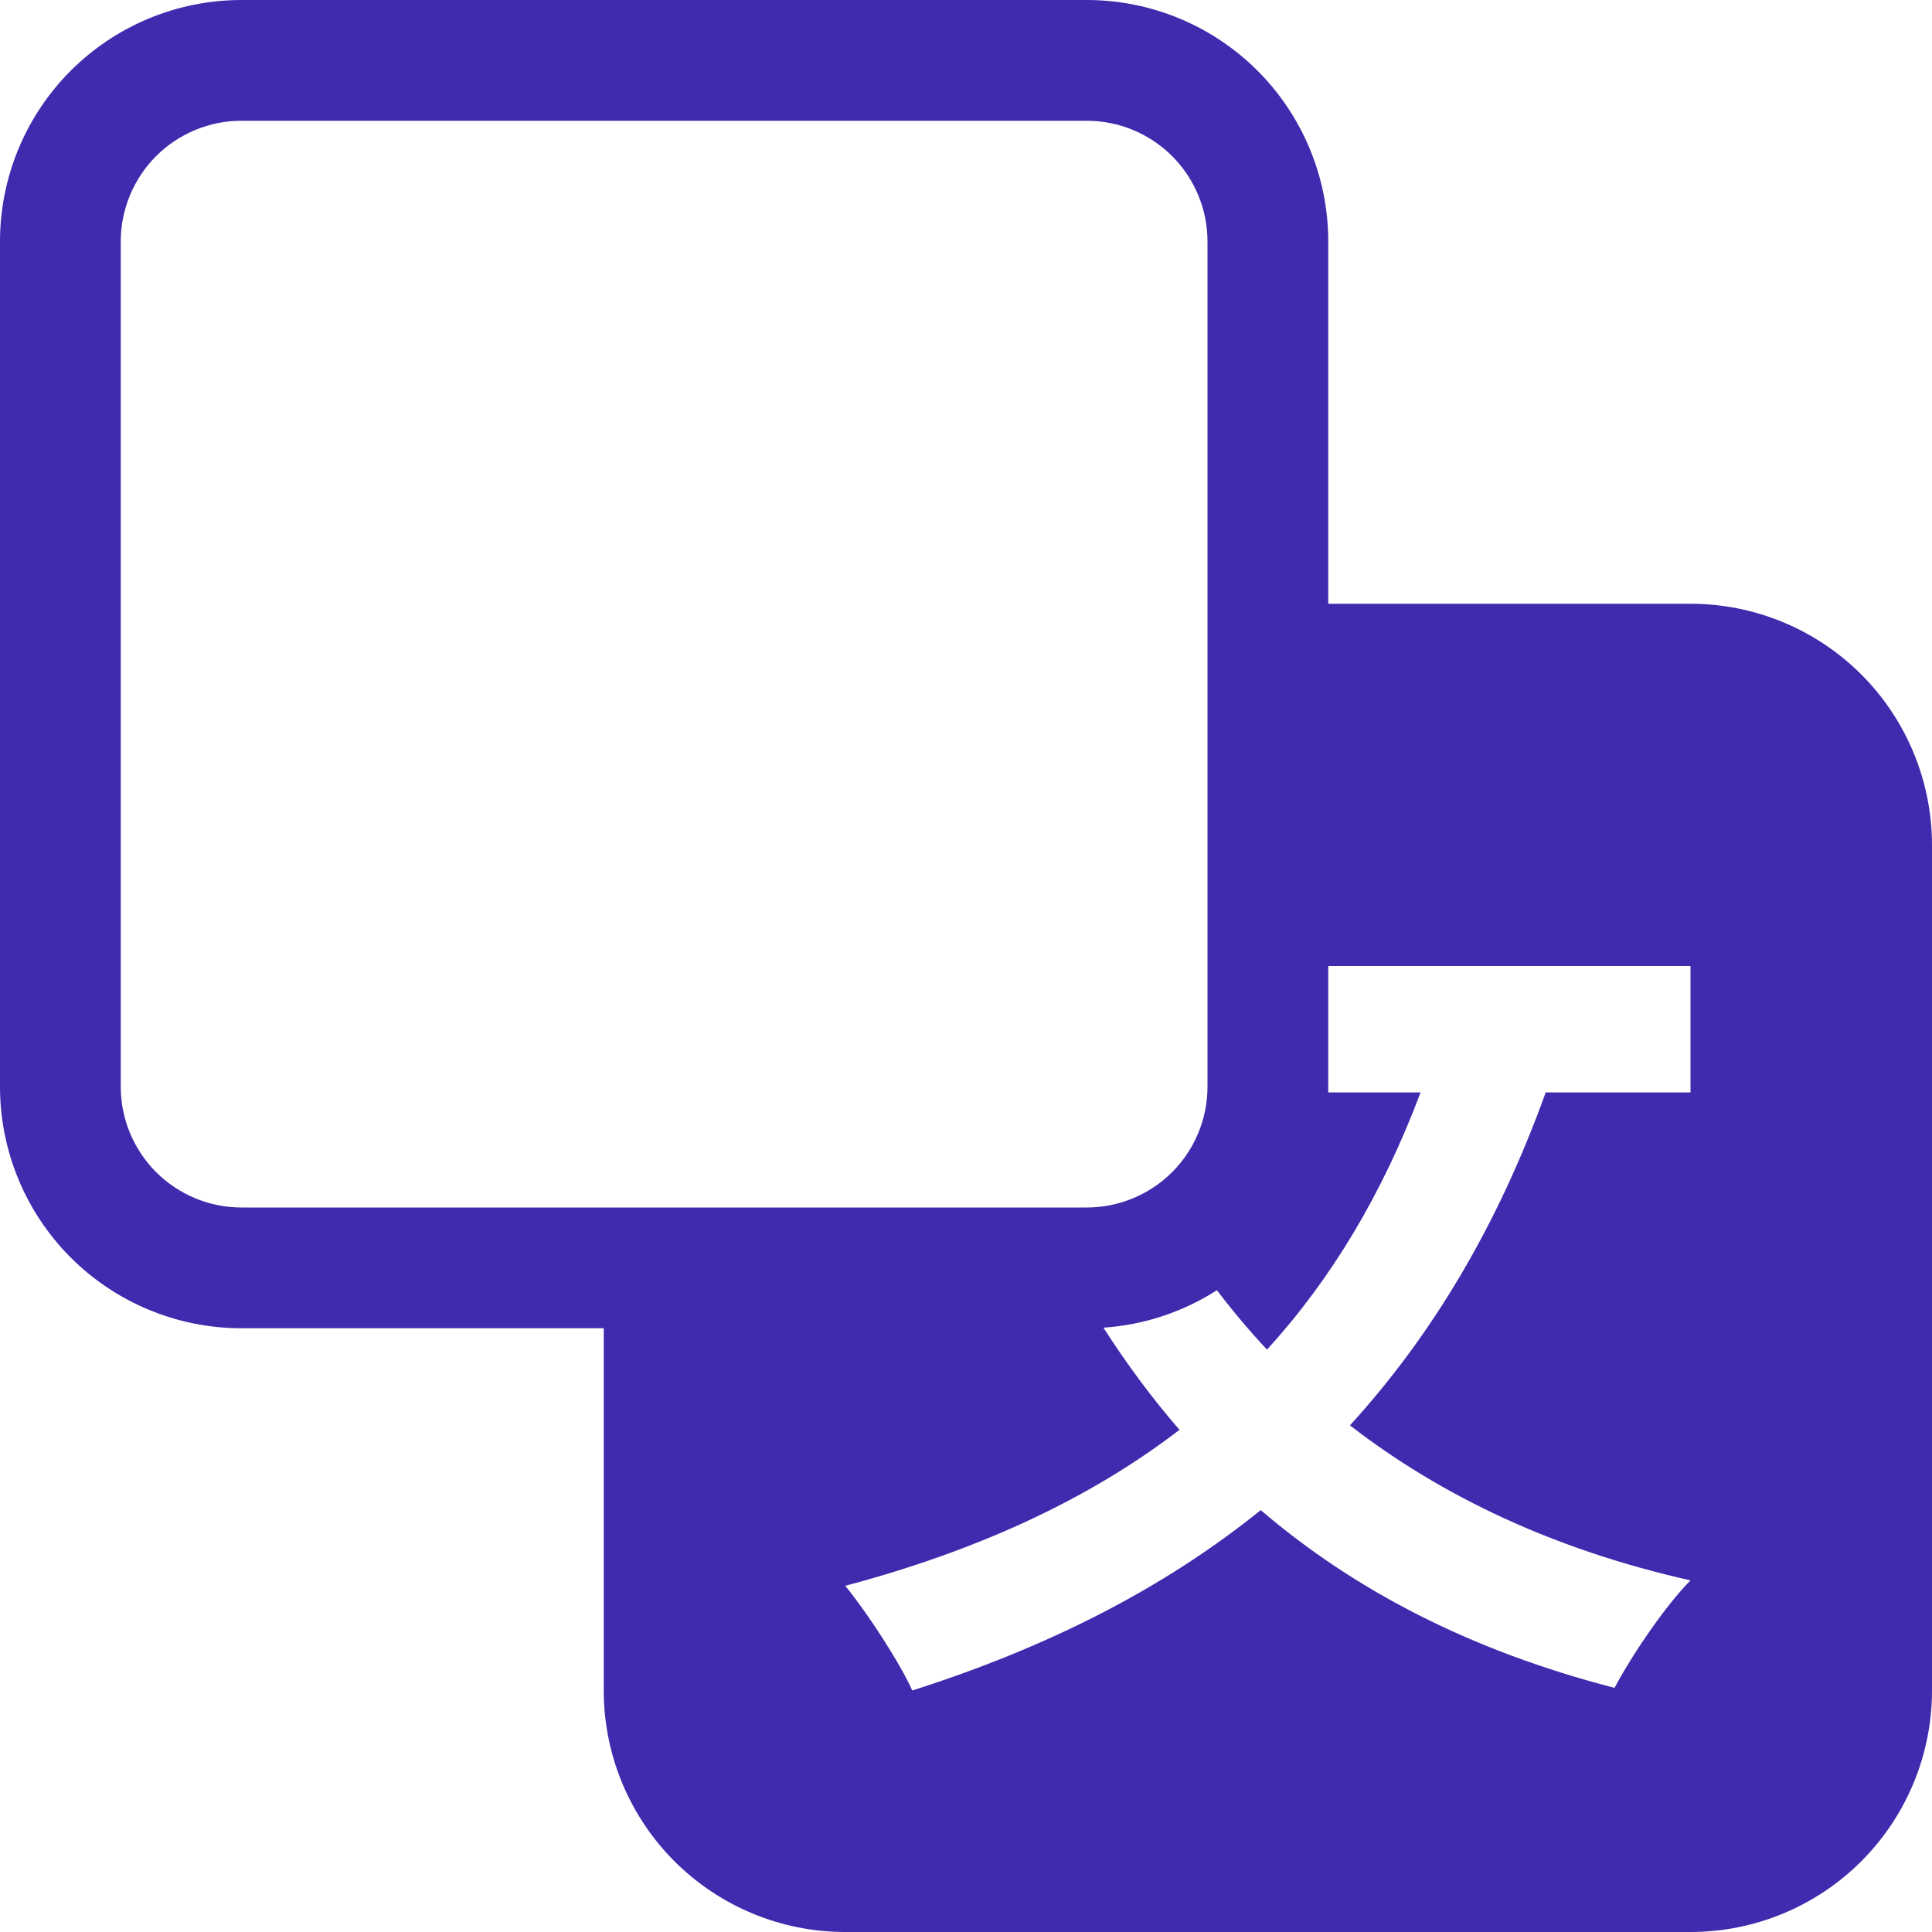
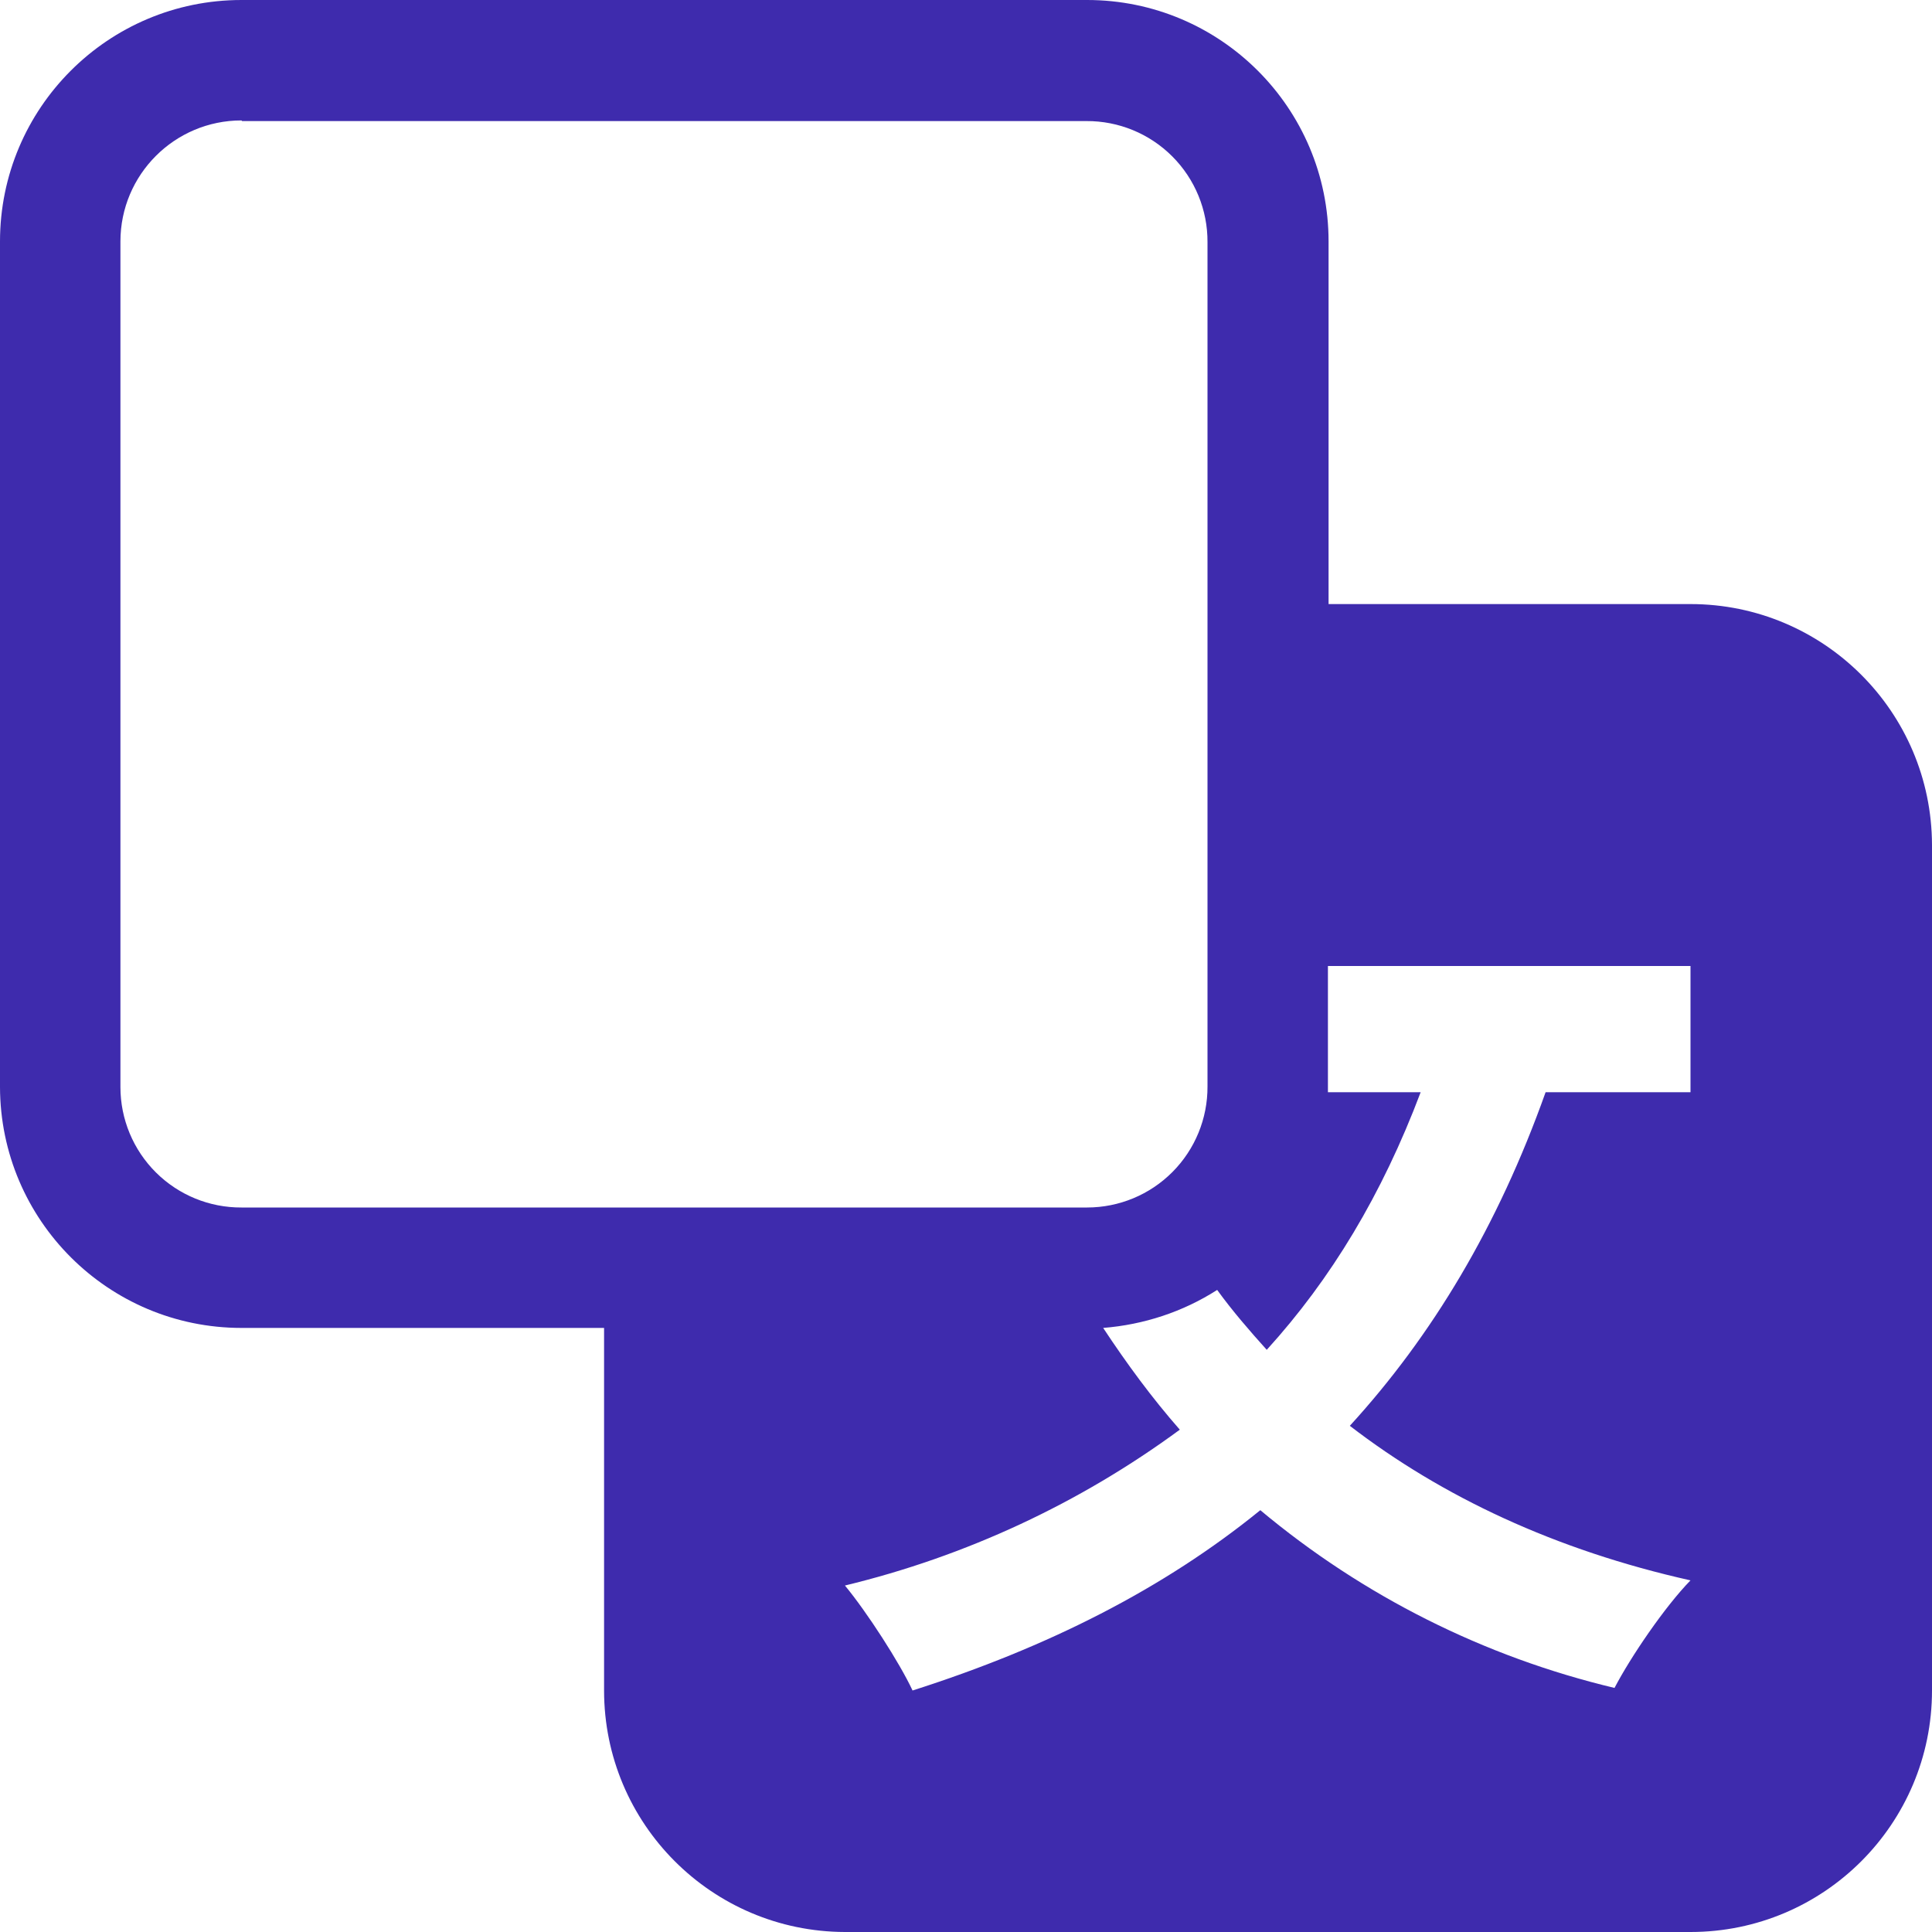
- <svg xmlns="http://www.w3.org/2000/svg" width="30" height="30" viewBox="0 0 30 30" fill="none">
-   <path d="M0 3.75C0 2.755 0.395 1.802 1.098 1.098C1.802 0.395 2.755 0 3.75 0L16.875 0C17.87 0 18.823 0.395 19.527 1.098C20.23 1.802 20.625 2.755 20.625 3.75V9.375H26.25C27.245 9.375 28.198 9.77 28.902 10.473C29.605 11.177 30 12.13 30 13.125V26.25C30 27.245 29.605 28.198 28.902 28.902C28.198 29.605 27.245 30 26.25 30H13.125C12.13 30 11.177 29.605 10.473 28.902C9.77 28.198 9.375 27.245 9.375 26.25V20.625H3.75C2.755 20.625 1.802 20.23 1.098 19.527C0.395 18.823 0 17.87 0 16.875V3.75ZM3.75 1.875C3.253 1.875 2.776 2.073 2.424 2.424C2.073 2.776 1.875 3.253 1.875 3.75V16.875C1.875 17.372 2.073 17.849 2.424 18.201C2.776 18.552 3.253 18.75 3.75 18.75H16.875C17.372 18.75 17.849 18.552 18.201 18.201C18.552 17.849 18.75 17.372 18.75 16.875V3.75C18.75 3.253 18.552 2.776 18.201 2.424C17.849 2.073 17.372 1.875 16.875 1.875H3.75ZM17.134 20.616C17.496 21.18 17.887 21.709 18.315 22.202C16.913 23.28 15.178 24.079 13.125 24.624C13.459 25.031 13.971 25.815 14.166 26.25C16.275 25.577 18.066 24.668 19.577 23.449C21.034 24.696 22.837 25.633 25.071 26.209C25.32 25.733 25.847 24.947 26.25 24.54C24.141 24.066 22.393 23.239 20.962 22.133C22.239 20.732 23.254 19.037 24.002 16.963H26.25V15H20.625V16.963H22.059C21.463 18.546 20.672 19.862 19.674 20.957C19.399 20.663 19.139 20.355 18.896 20.034C18.367 20.374 17.761 20.574 17.134 20.616Z" fill="#3E2BAD" />
+ <svg xmlns="http://www.w3.org/2000/svg" width="30" height="30" fill="none">
+   <path d="M0 3.75A3.75 3.75 0 0 1 3.75 0h13.13a3.75 3.75 0 0 1 3.75 3.75v5.63h5.62A3.75 3.75 0 0 1 30 13.12v13.13A3.75 3.75 0 0 1 26.25 30H13.12a3.75 3.75 0 0 1-3.74-3.75v-5.63H3.75A3.75 3.75 0 0 1 0 16.88V3.76Zm3.75-1.88a1.88 1.88 0 0 0-1.88 1.88v13.13a1.87 1.87 0 0 0 1.88 1.87h13.13a1.87 1.87 0 0 0 1.87-1.88V3.76a1.87 1.87 0 0 0-1.88-1.88H3.76Zm13.38 18.75c.37.56.76 1.09 1.19 1.58a14.54 14.54 0 0 1-5.2 2.42c.34.41.85 1.2 1.05 1.63 2.1-.67 3.9-1.58 5.4-2.8a13.43 13.43 0 0 0 5.5 2.76c.25-.48.78-1.26 1.18-1.67-2.1-.47-3.86-1.3-5.29-2.4 1.28-1.4 2.3-3.1 3.04-5.18h2.25V15h-5.63v1.96h1.44c-.6 1.59-1.39 2.9-2.39 4-.27-.3-.53-.6-.77-.93-.53.34-1.14.54-1.77.59Z" fill="#3E2BAD" />
</svg>
